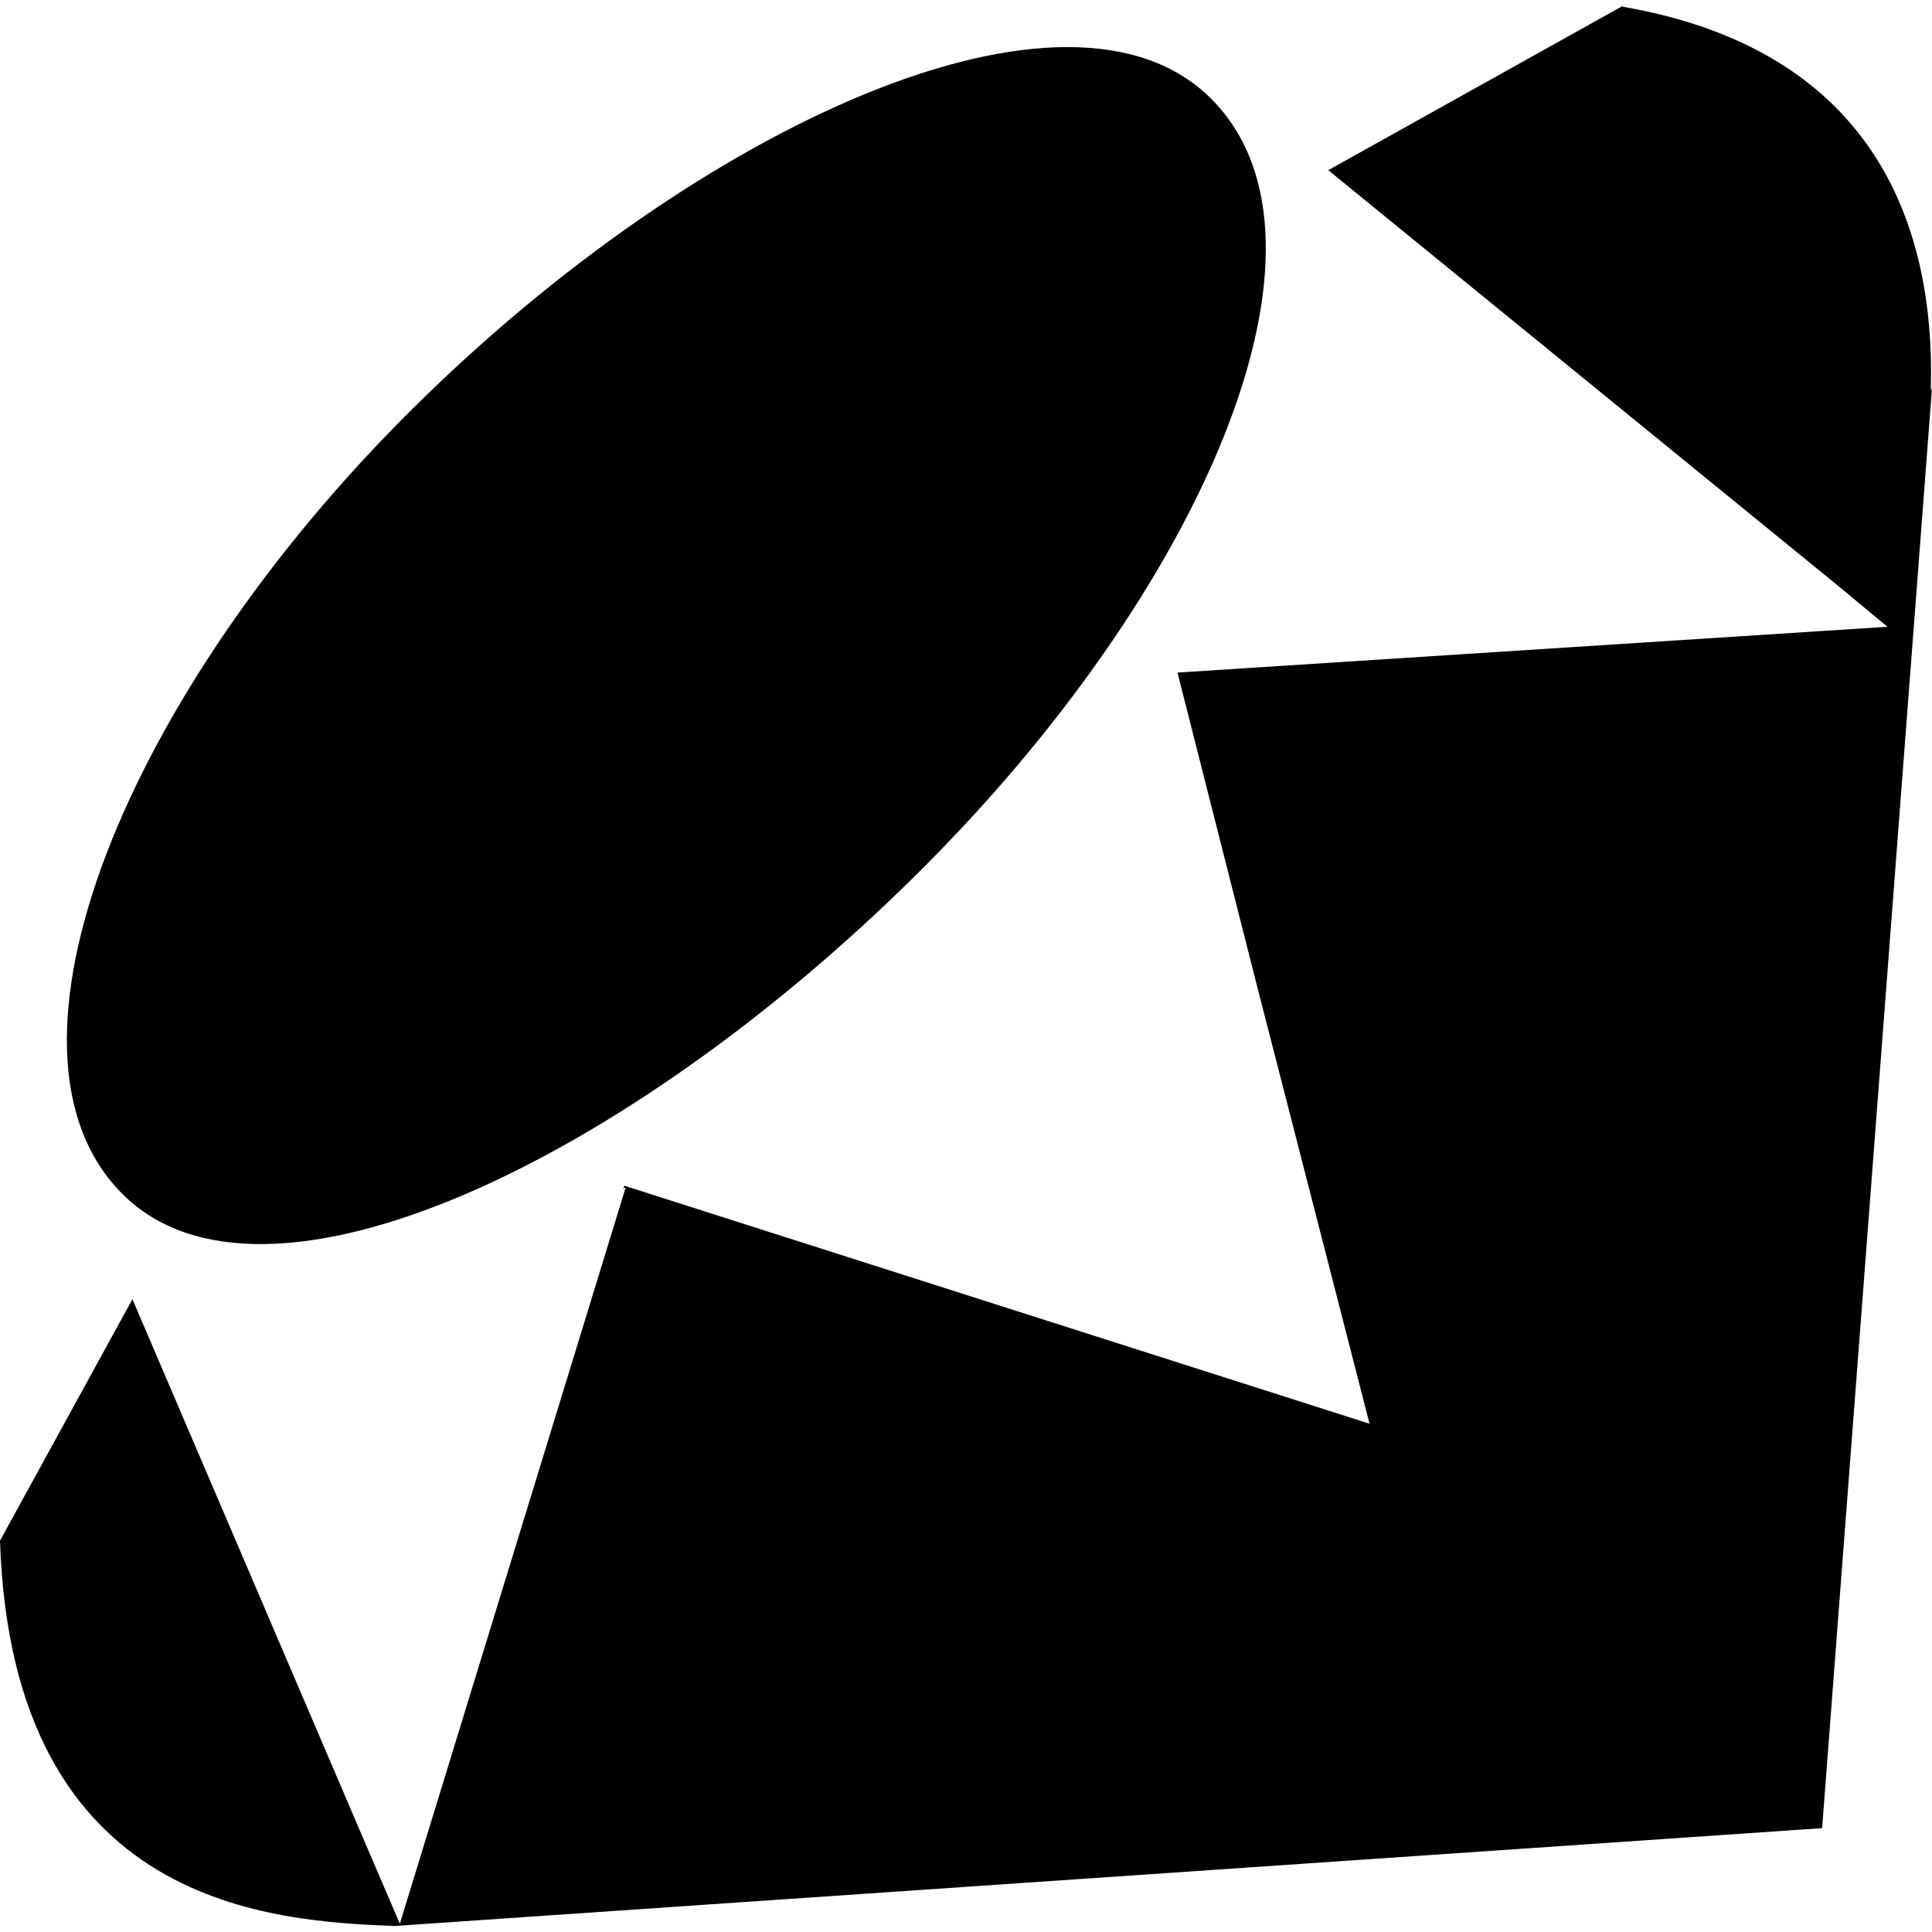
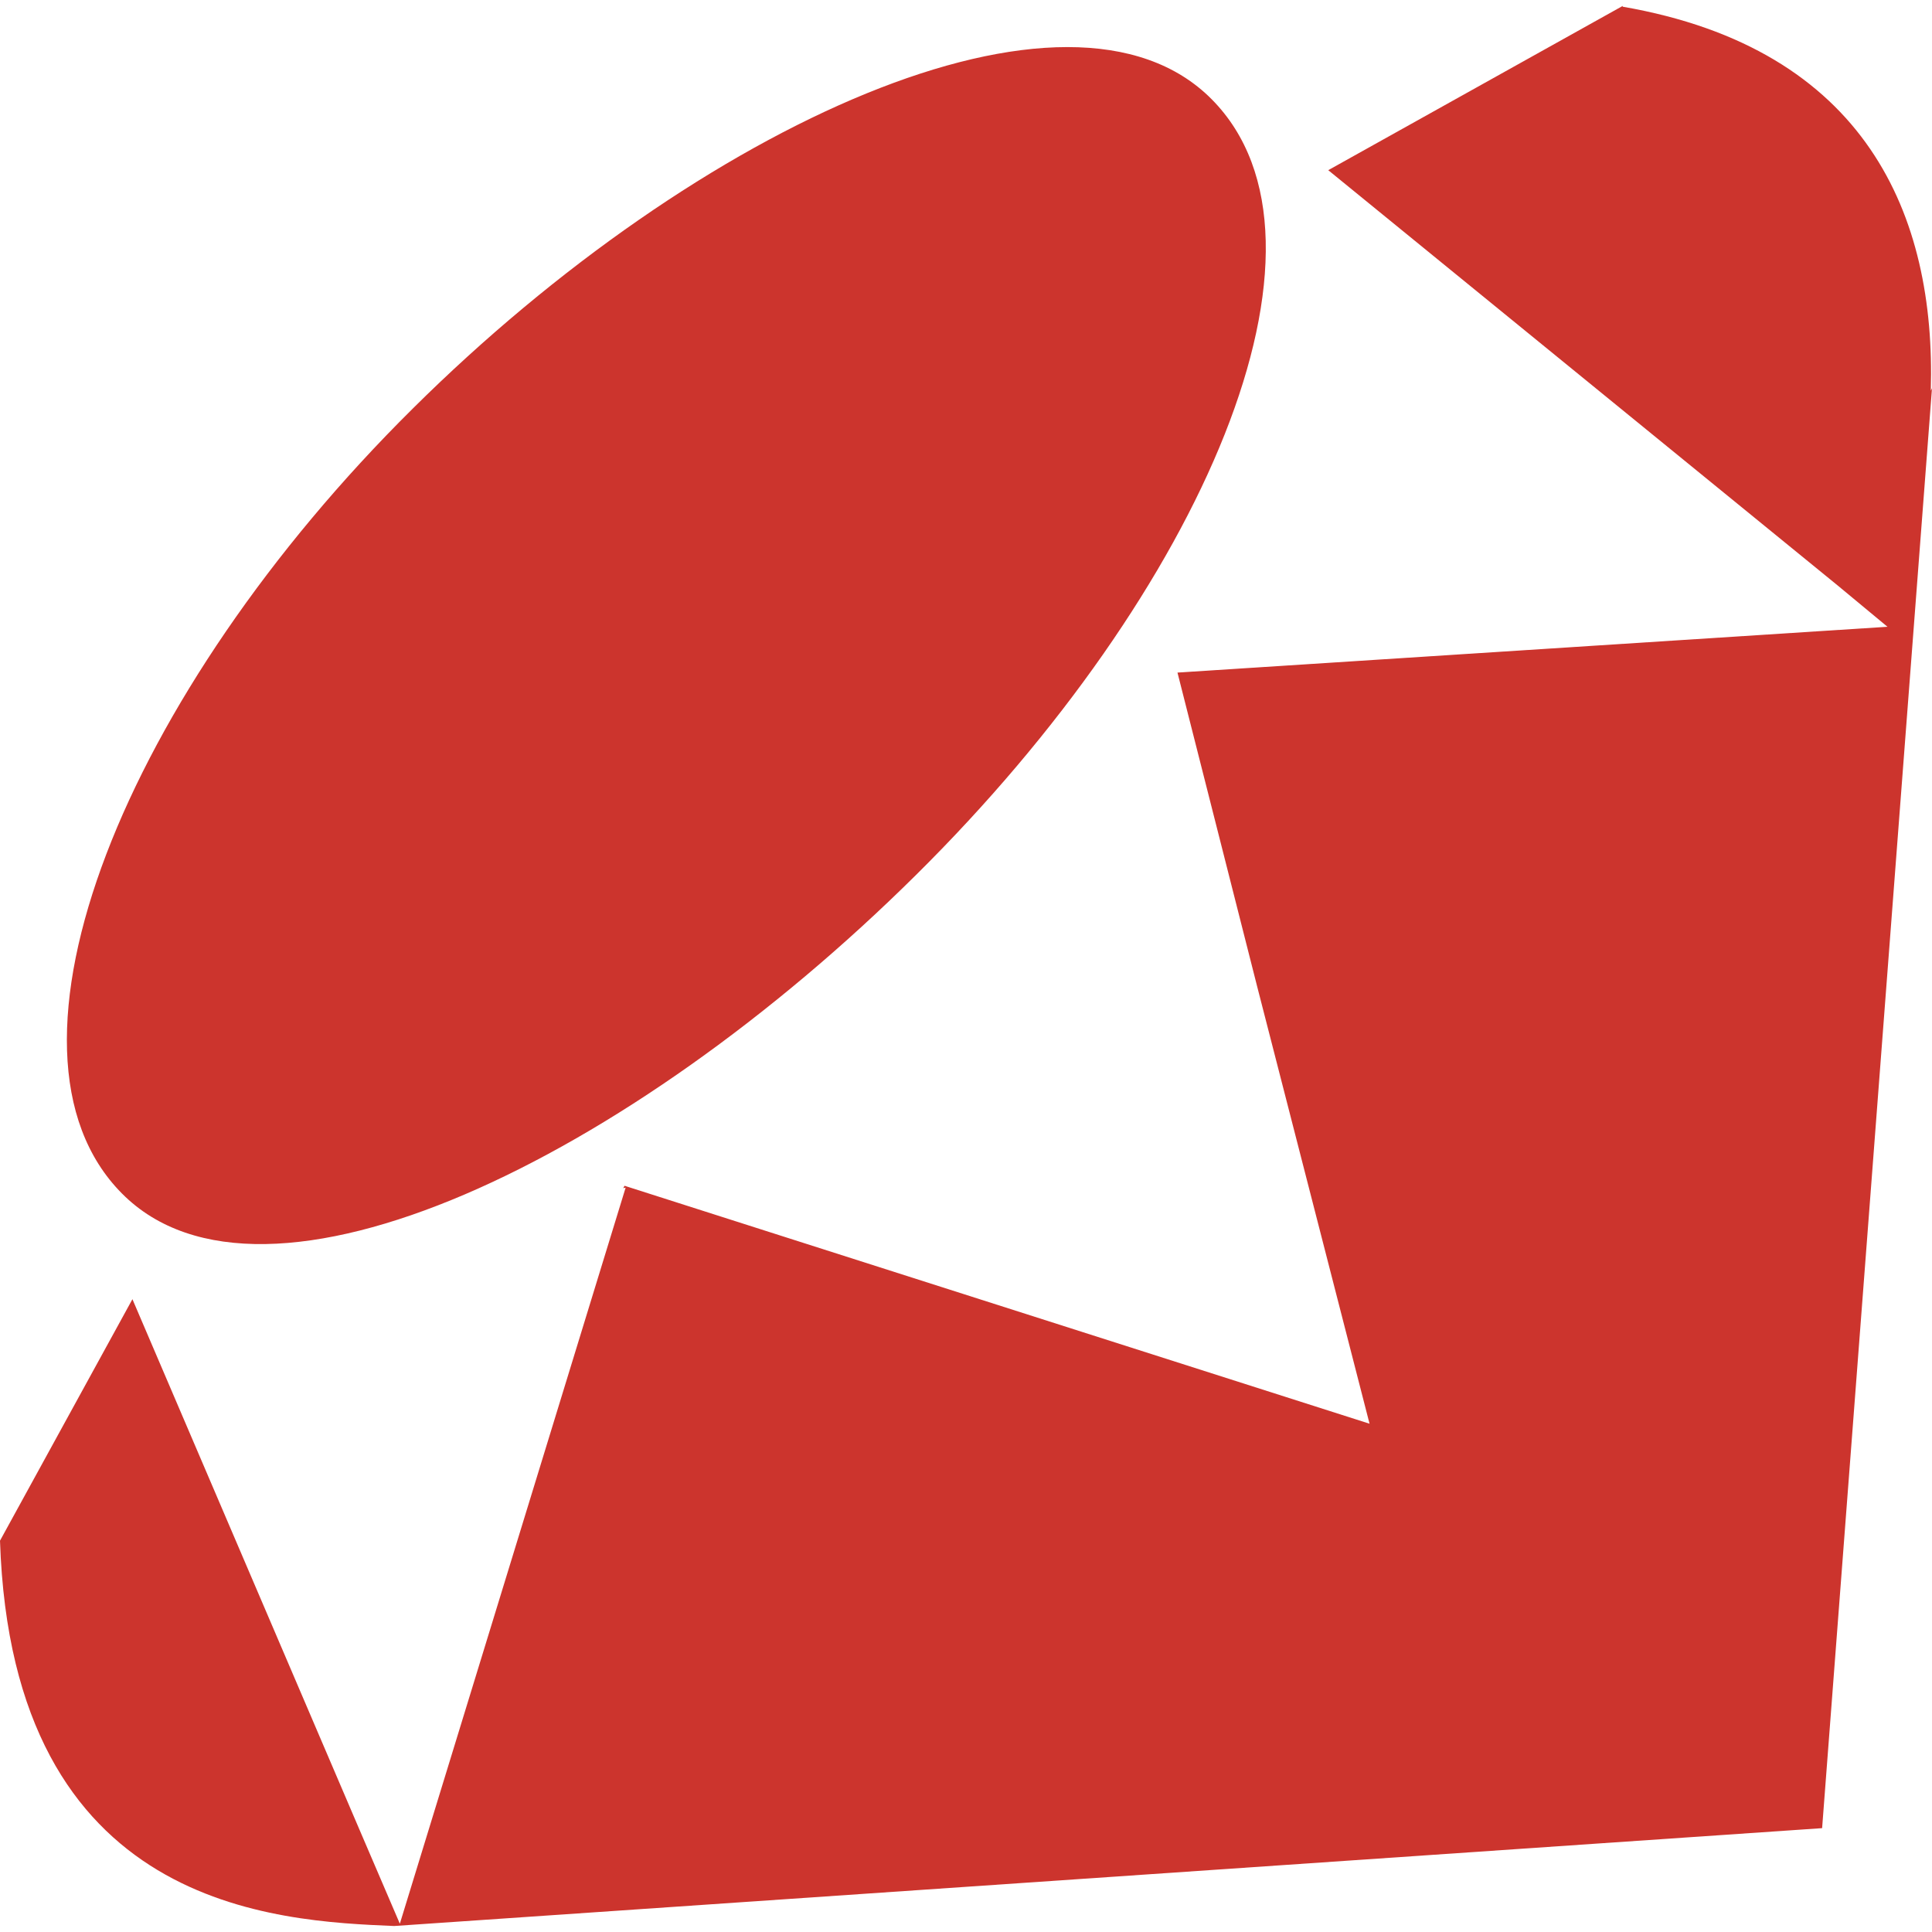
- <svg xmlns="http://www.w3.org/2000/svg" role="img" viewBox="0 0 24 24">
+ <svg xmlns="http://www.w3.org/2000/svg" role="img" fill="#CC342D" viewBox="0 0 24 24">
  <path d="M20.156.083c3.033.525 3.893 2.598 3.829 4.77L24 4.822 22.635 22.71 4.89 23.926h.016C3.433 23.864.15 23.729 0 19.139l1.645-3 2.819 6.586.503 1.172 2.805-9.144-.03.007.016-.03 9.255 2.956-1.396-5.431-.99-3.9 8.82-.569-.615-.51L16.5 2.114 20.159.073l-.003.01zM0 19.089zM5.13 5.073c3.561-3.533 8.157-5.621 9.922-3.84 1.762 1.777-.105 6.105-3.673 9.636-3.563 3.532-8.103 5.734-9.864 3.957-1.766-1.777.045-6.217 3.612-9.75l.003-.003z" />
</svg>
